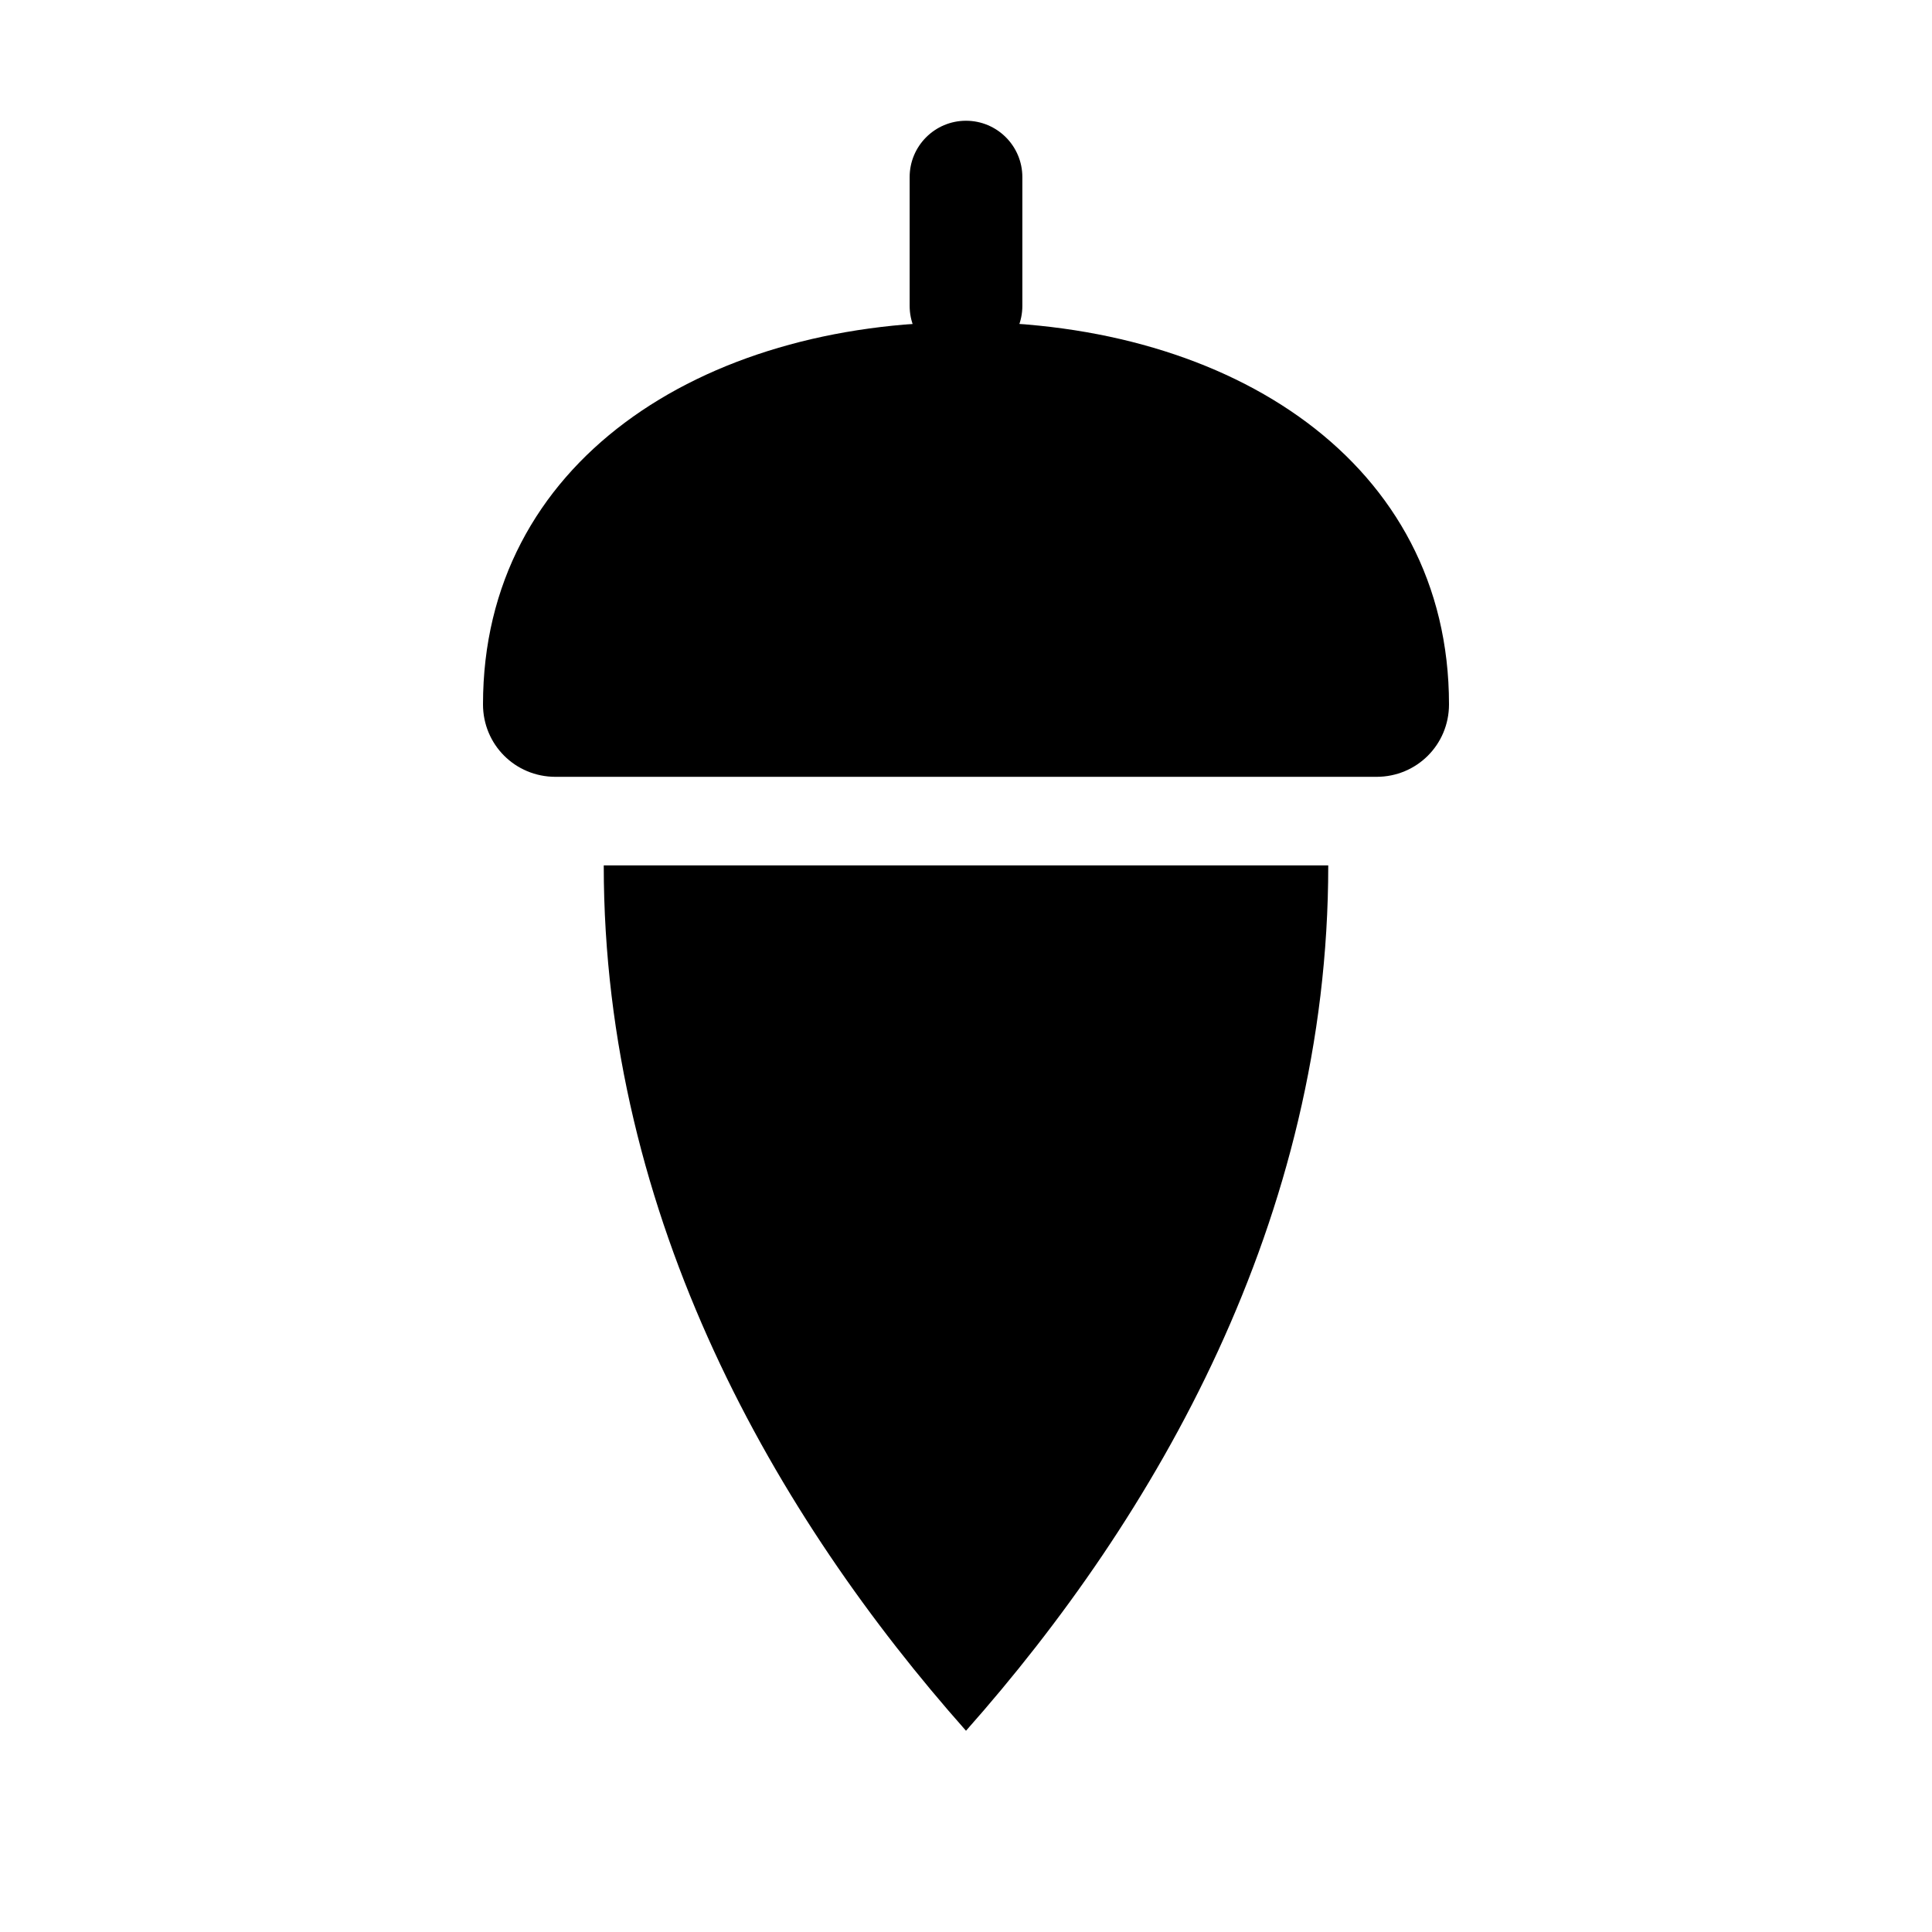
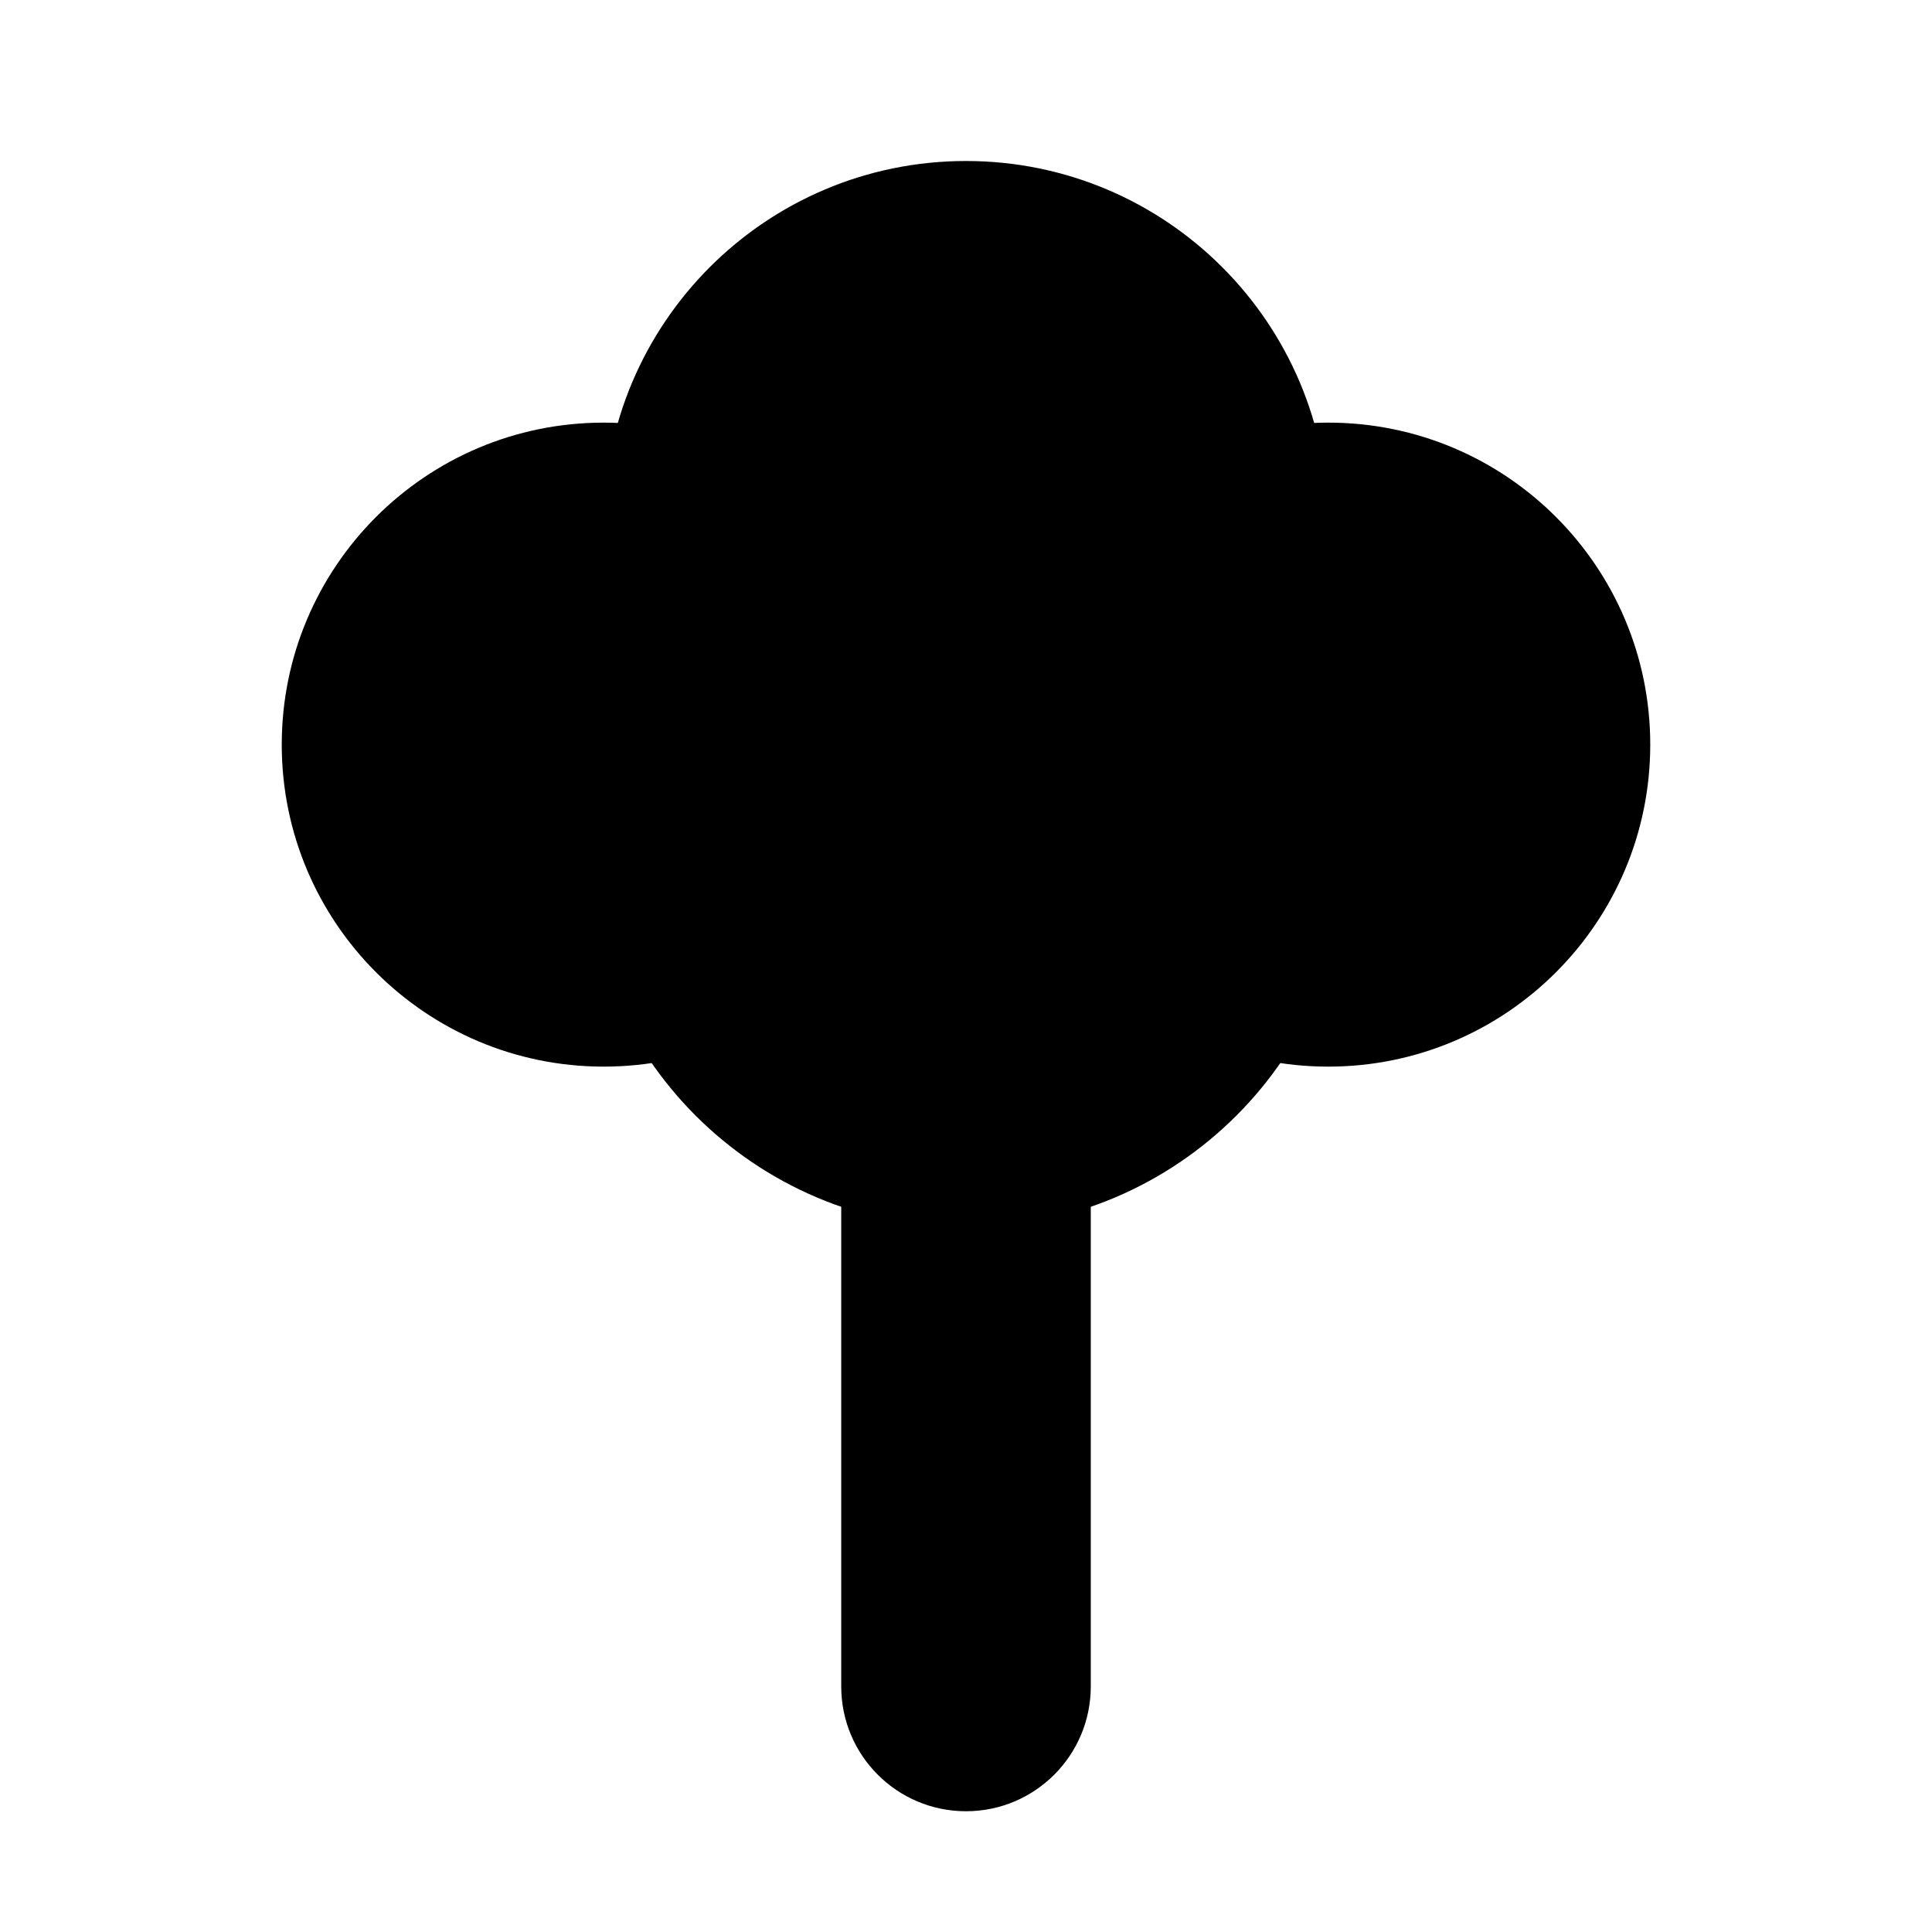
<svg xmlns="http://www.w3.org/2000/svg" viewBox="0 0 48 48" width="48" height="48" fill="currentColor">
-   <rect x="22.6" y="3" width="2.8" height="6" rx="1.4" />
-   <path d="M12 17.5c0-6 5.4-9.5 12-9.5s12 3.5 12 9.5c0 1-.8 1.8-1.8 1.8H13.8c-1 0-1.8-.8-1.8-1.8z" />
-   <path d="M15 21.5h18c0 8.8-4.3 16.2-9 21.5-4.7-5.3-9-12.7-9-21.5z" />
+   <circle cx="15" cy="18.5" r="8" />
+   <circle cx="33" cy="18.5" r="8" />
+   <circle cx="24" cy="13" r="9" />
+   <circle cx="24" cy="21" r="9.5" />
+   <rect x="20.9" y="25" width="6.2" height="20" rx="3.1" />
</svg>
